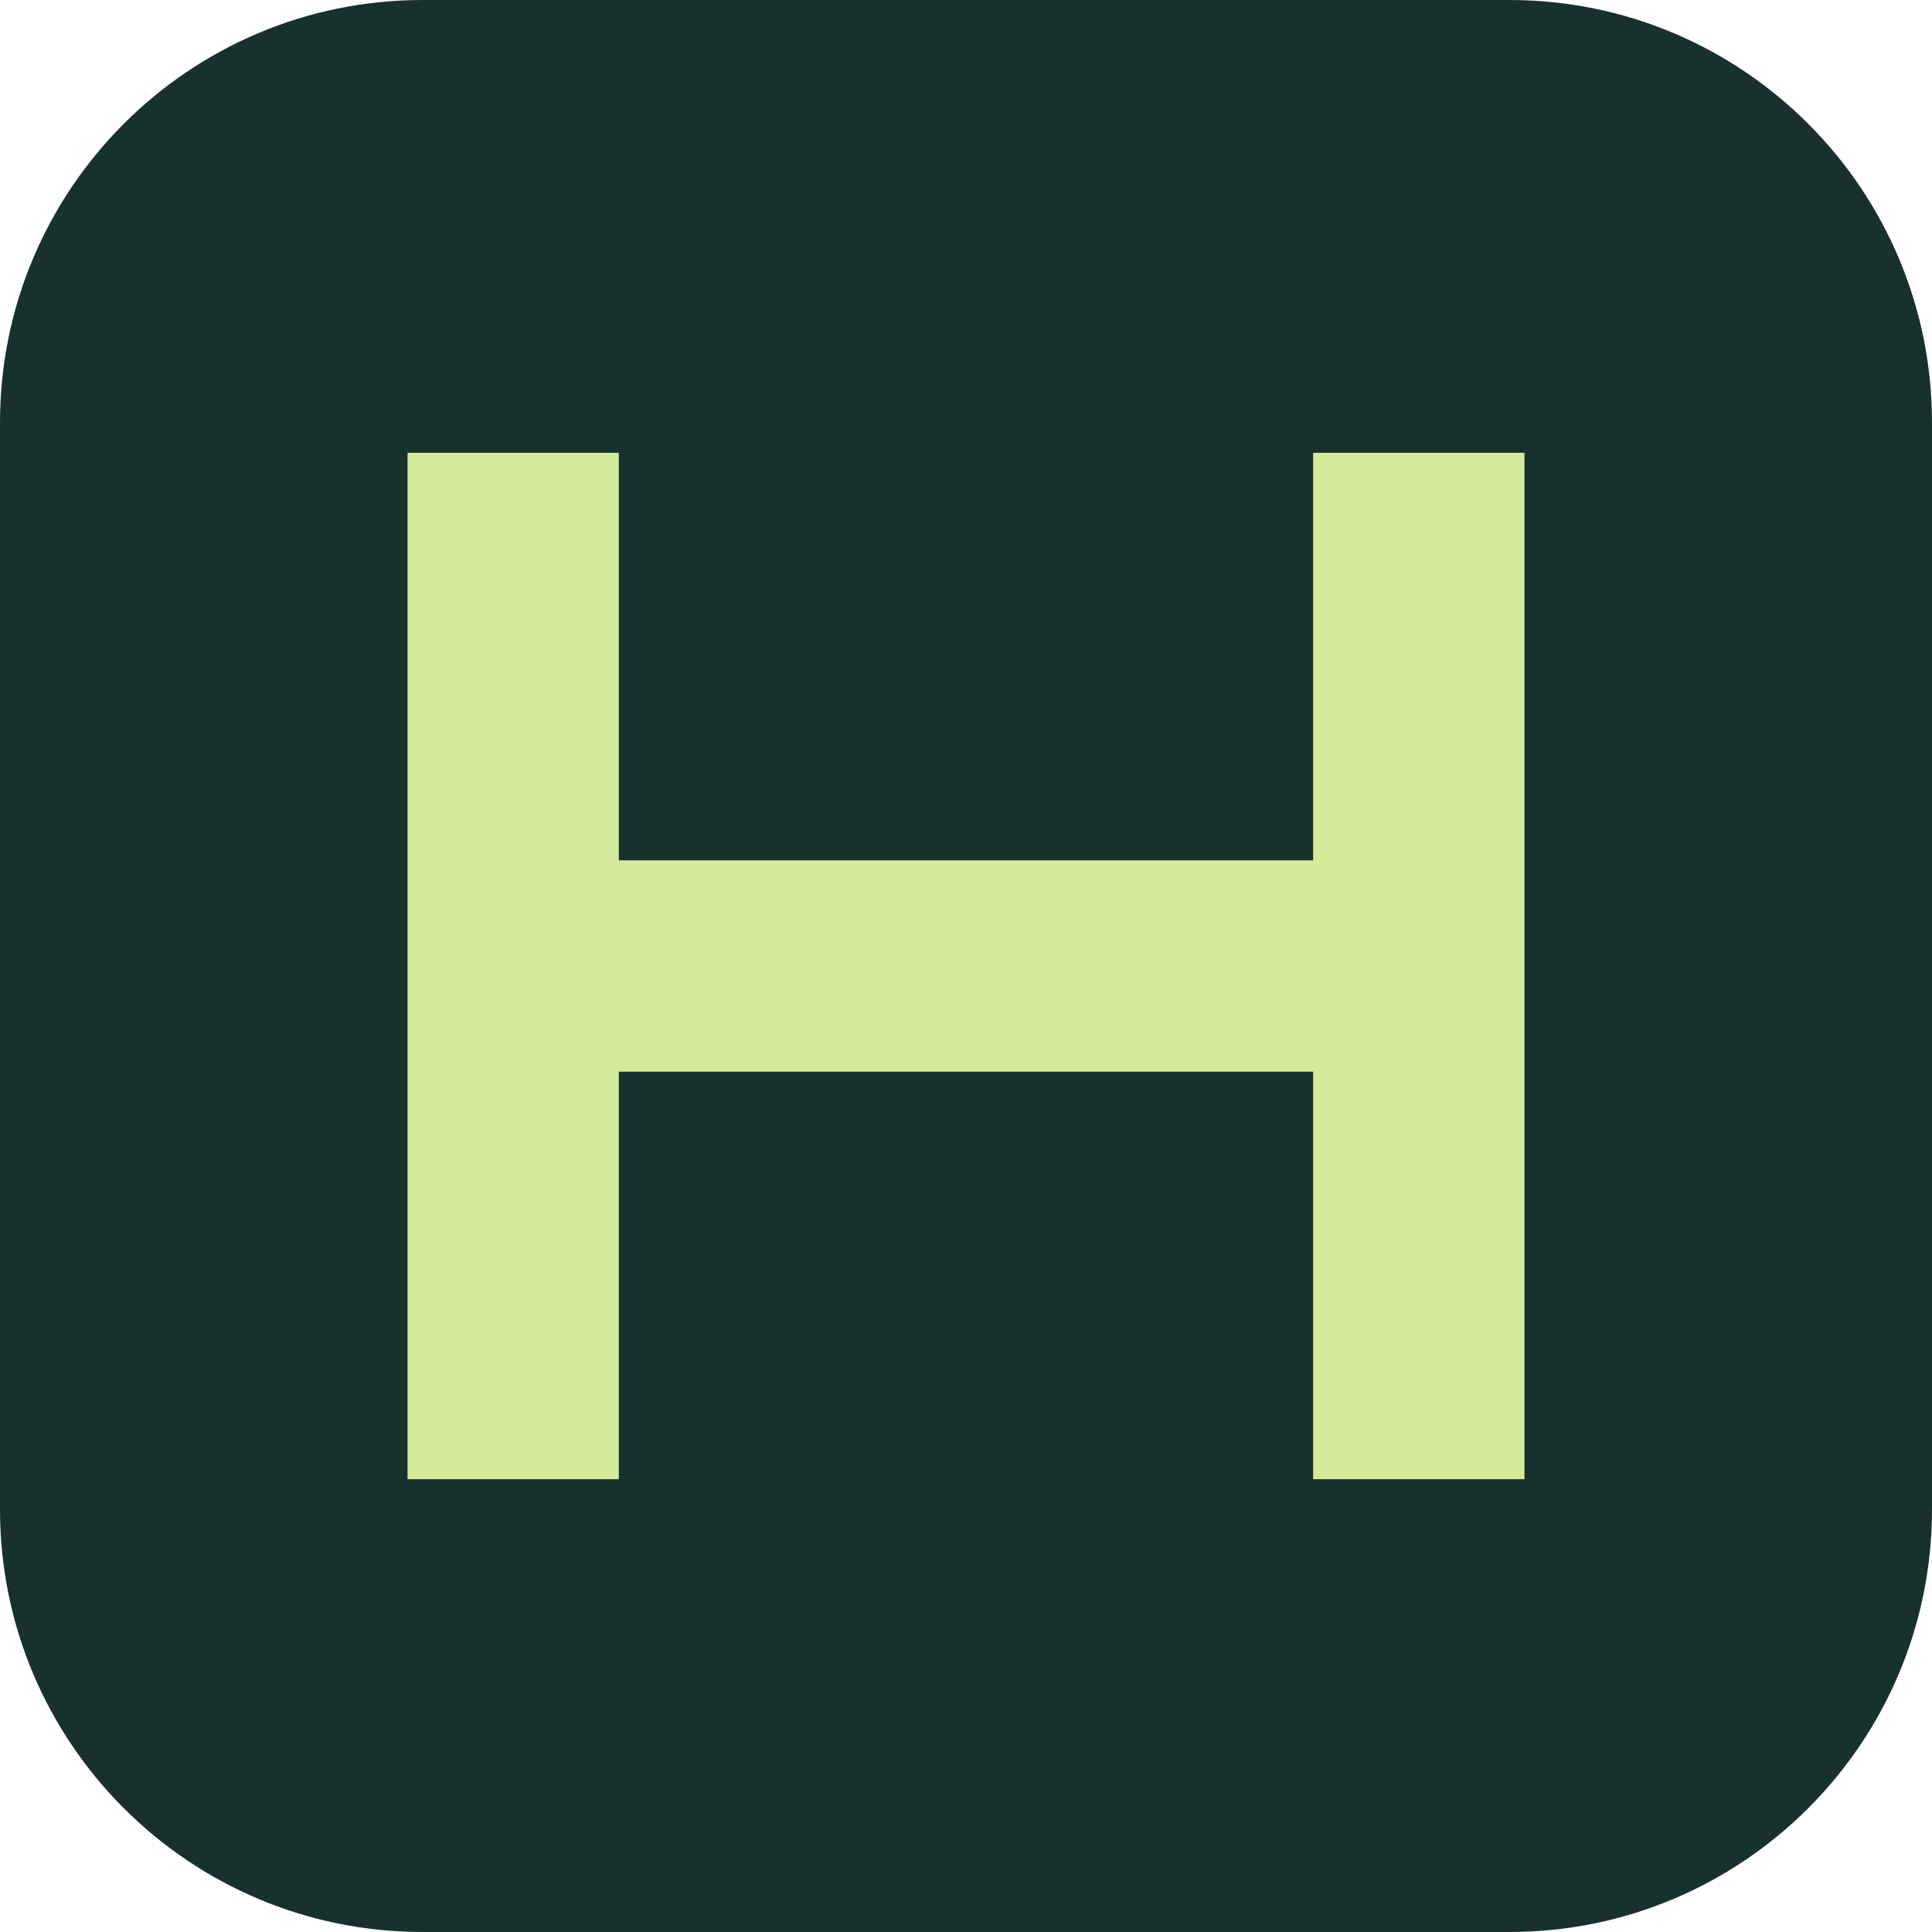
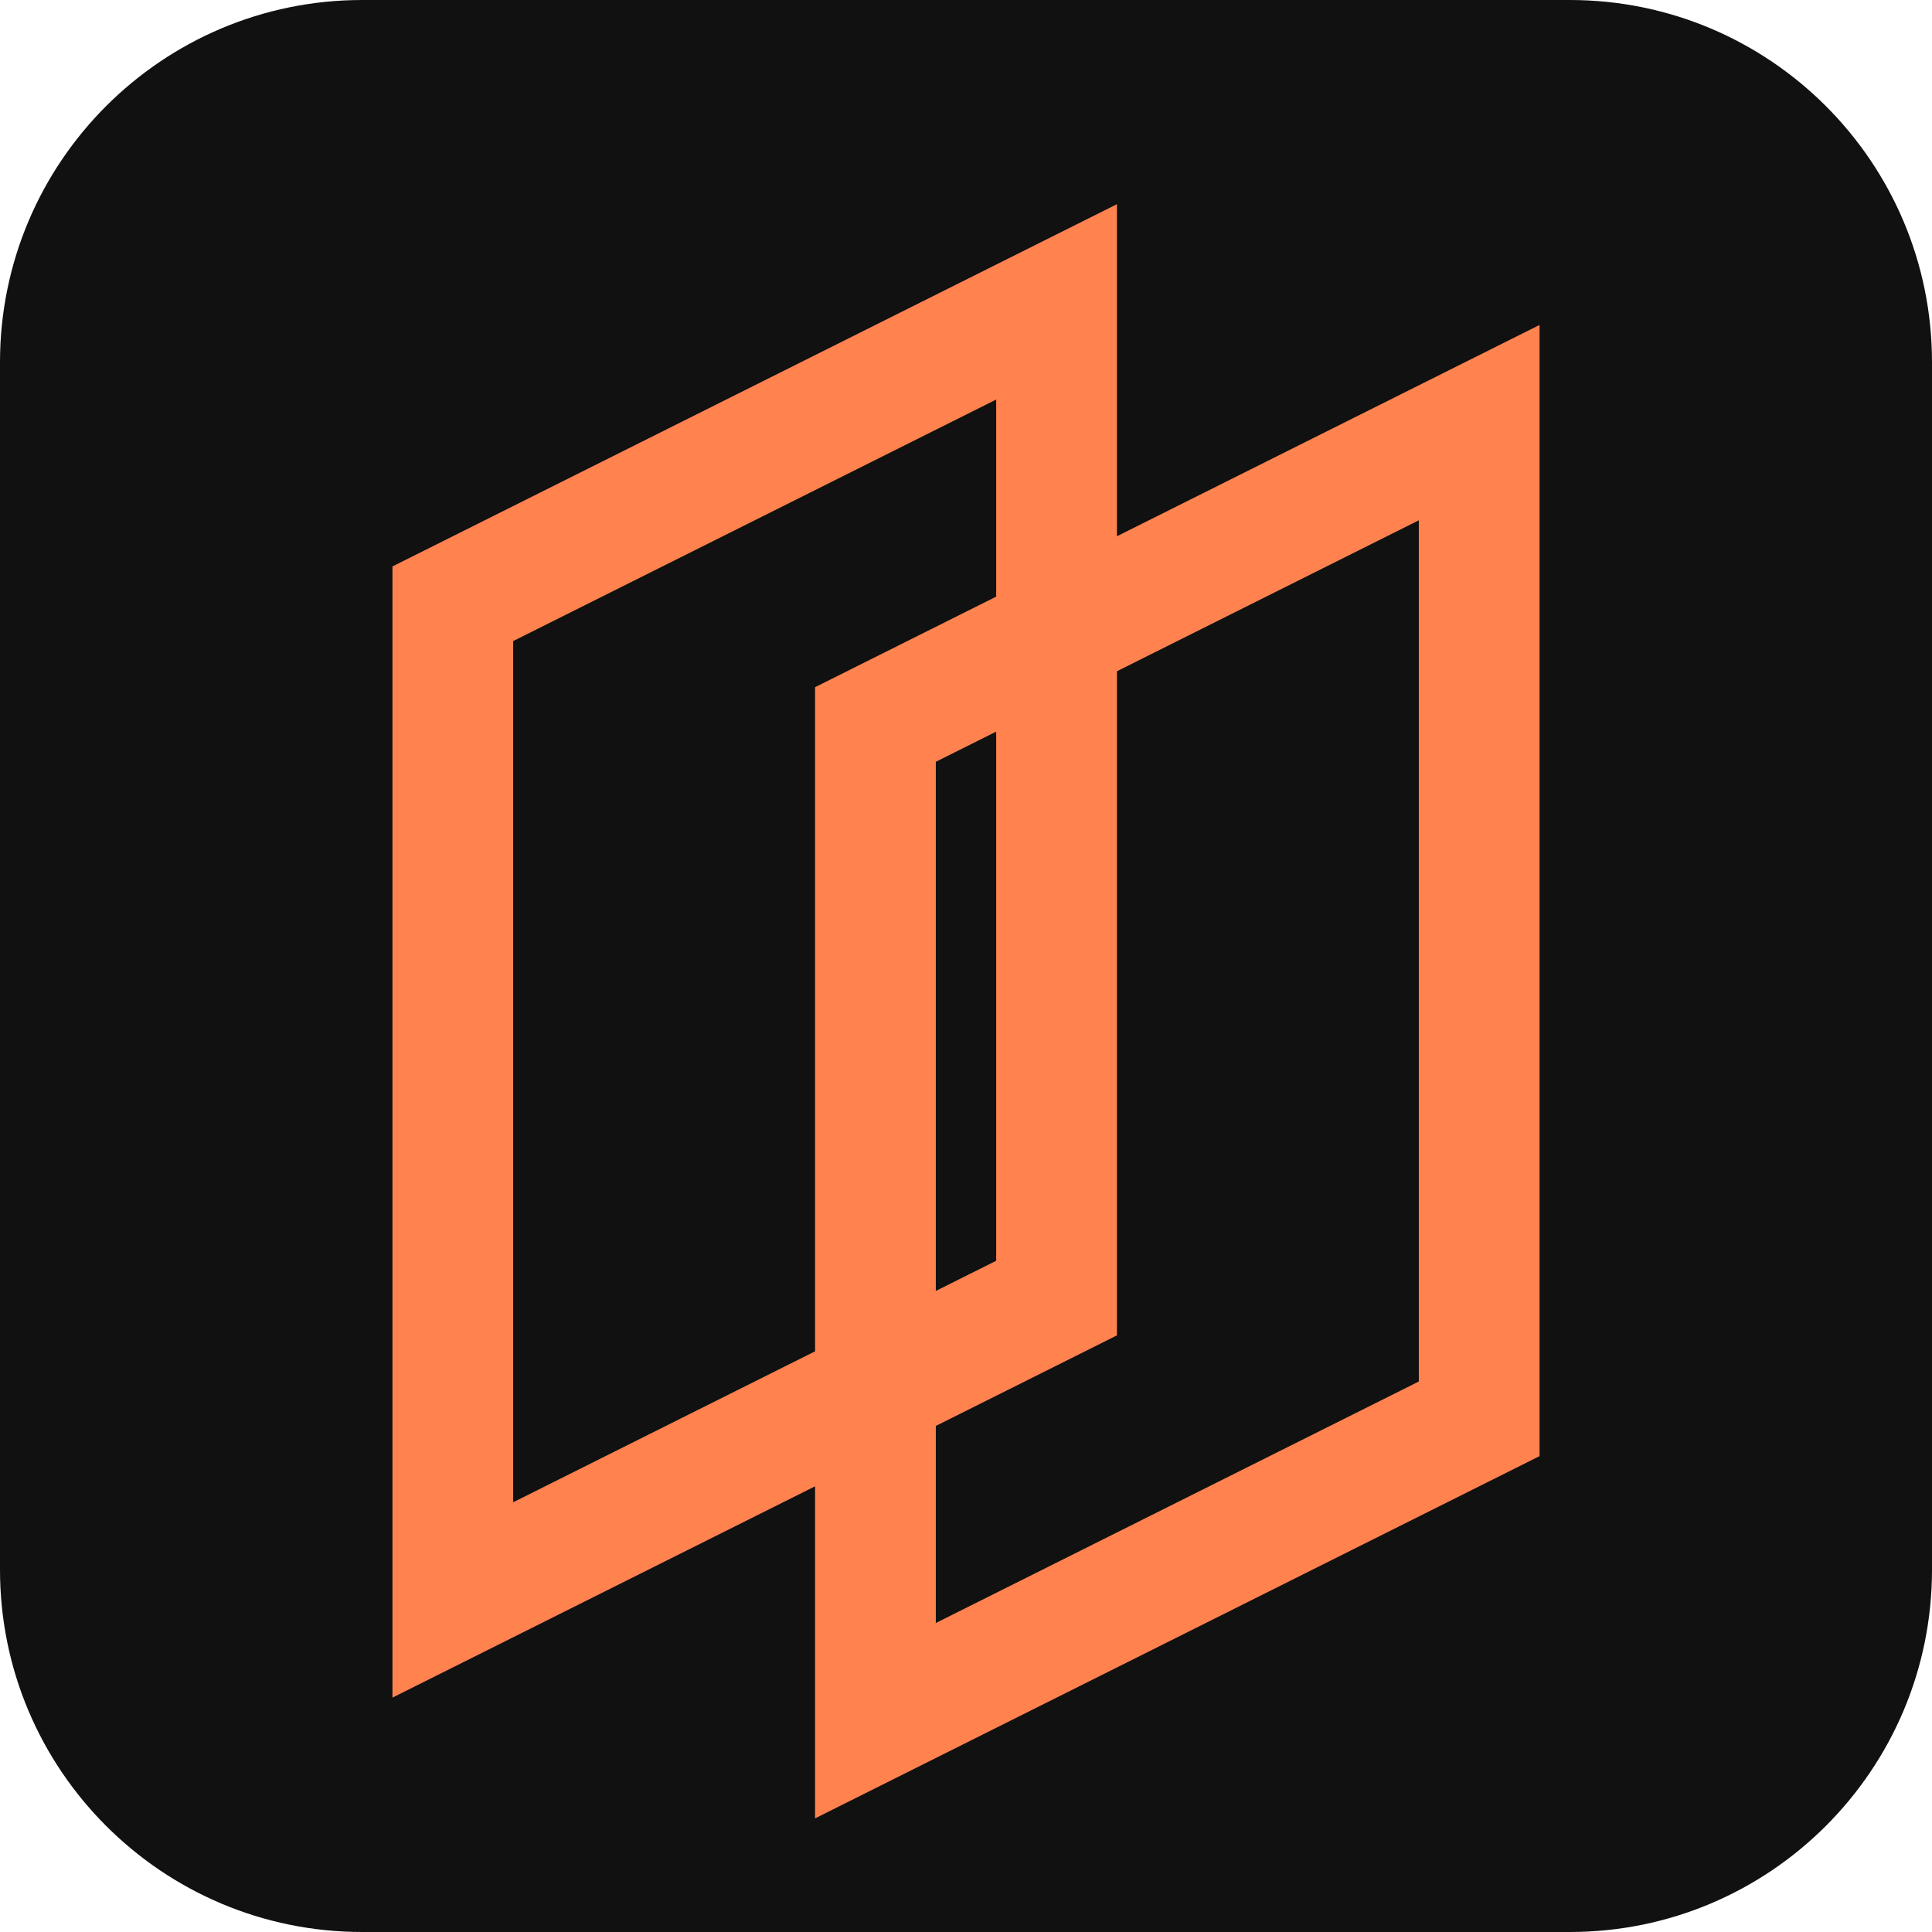
<svg xmlns="http://www.w3.org/2000/svg" viewBox="0 0 64 64">
-   <rect width="64" height="64" rx="14" fill="#18312e" />
-   <path d="M17 15v34m30-34v34M17 32h30" fill="none" stroke="#d5eb99" stroke-width="7" />
+   <rect width="64" height="64" rx="12" fill="#101110" />
+   <path d="M15 20L35 10V43L15 53ZM29 24L49 14V47L29 57Z" fill="none" stroke="#ff824f" stroke-width="4" />
</svg>
